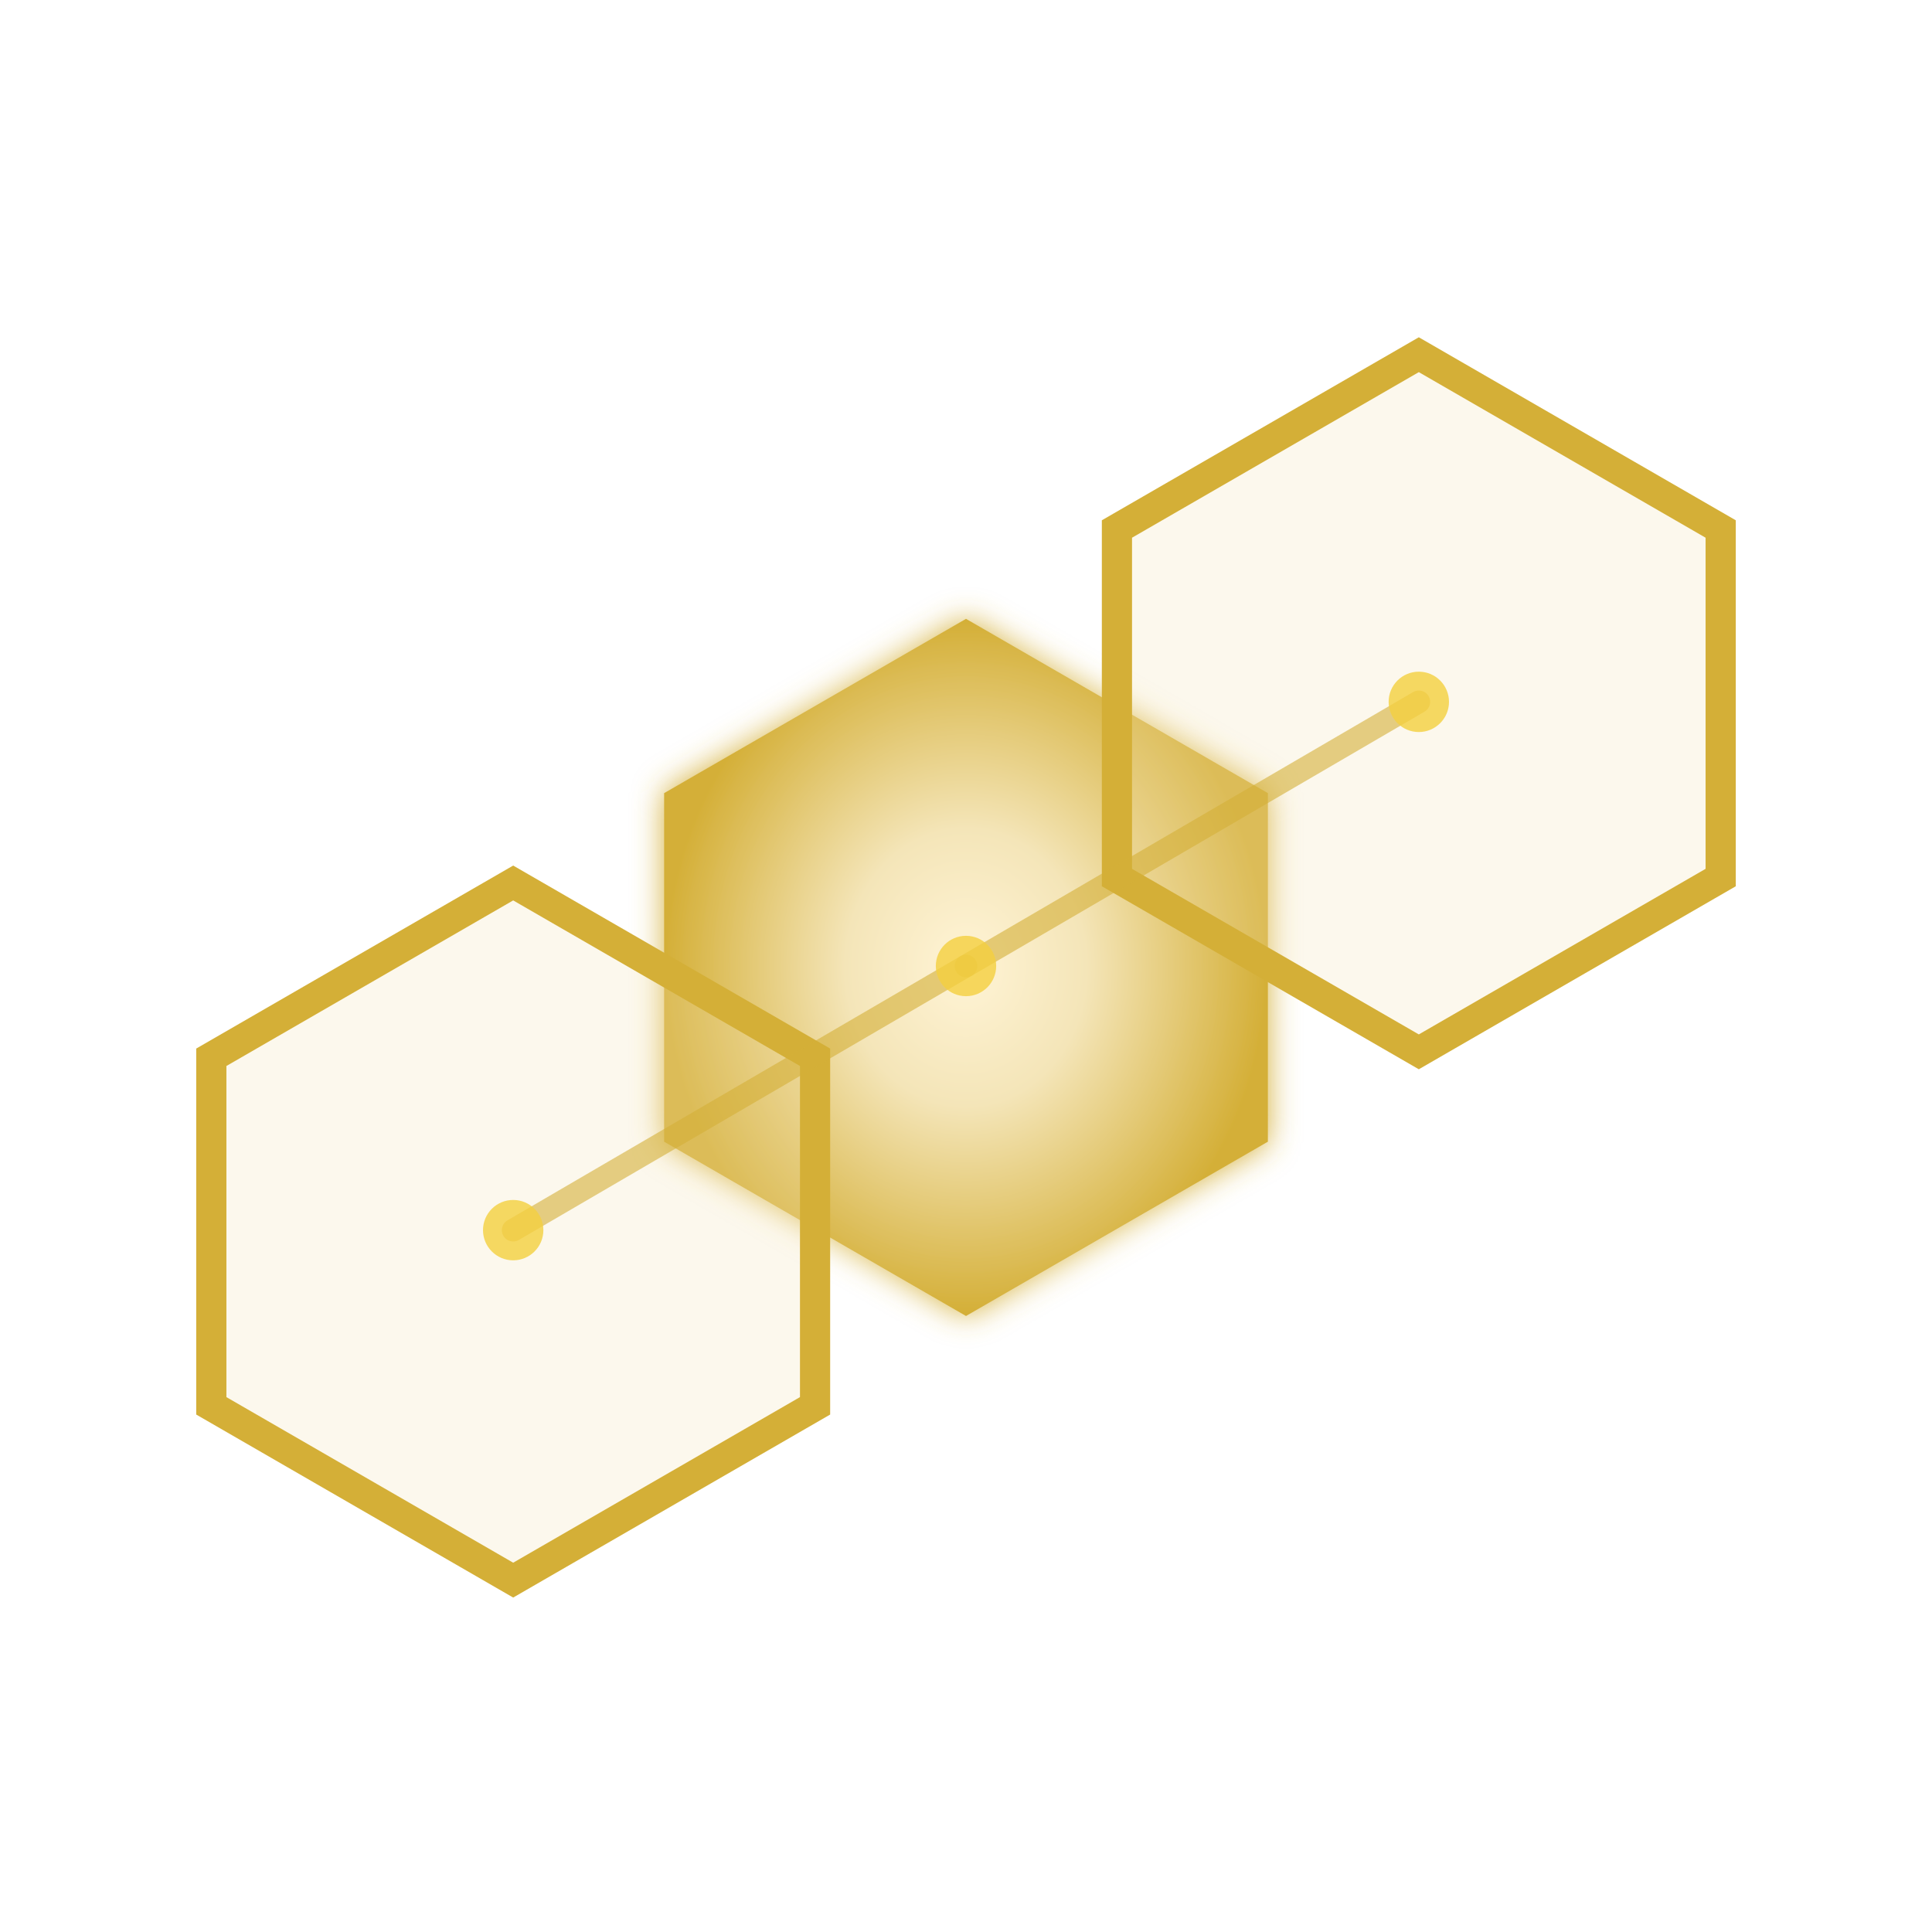
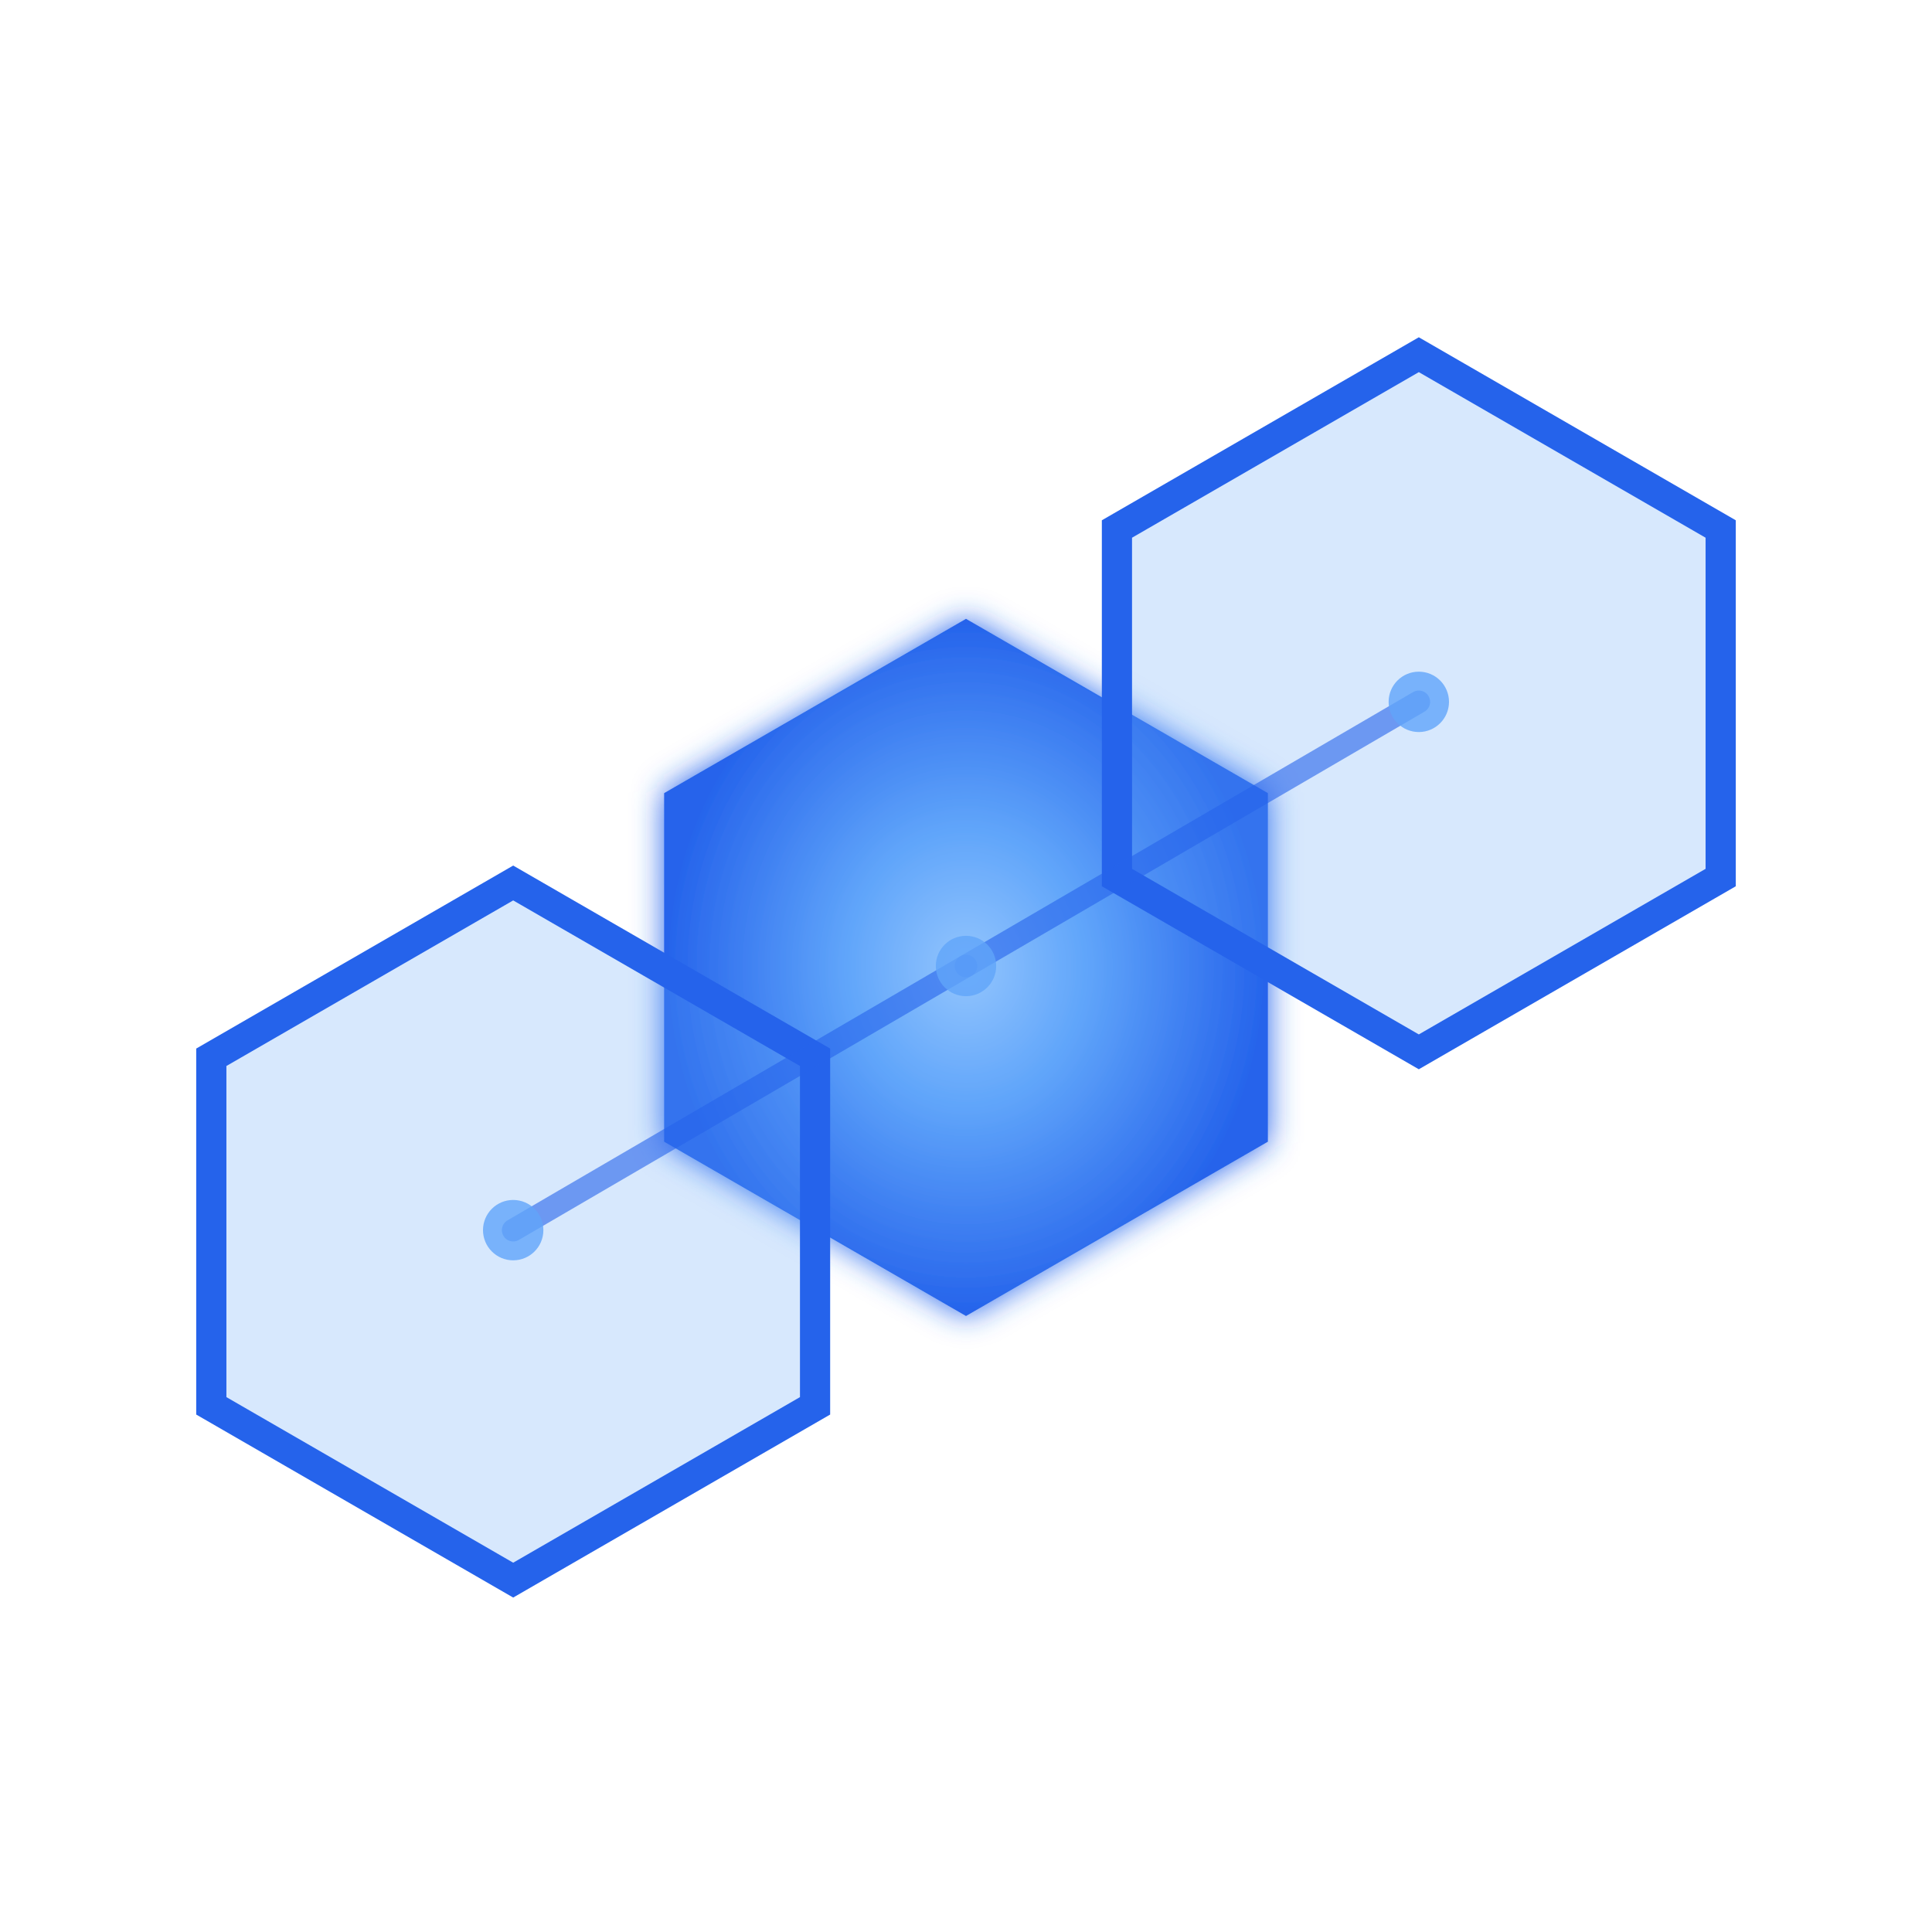
<svg xmlns="http://www.w3.org/2000/svg" width="512" height="512" viewBox="0 0 512 512" fill="none">
  <defs>
-     <radialGradient id="iconGoldGradient" cx="50%" cy="50%" r="50%">
-       <stop offset="0%" style="stop-color:#FFF4D6;stop-opacity:1" />
-       <stop offset="40%" style="stop-color:#F4E5B8;stop-opacity:1" />
-       <stop offset="100%" style="stop-color:#D4AF37;stop-opacity:1" />
+     <radialGradient id="iconTechBlueGradient" cx="50%" cy="50%" r="50%">
+       <stop offset="0%" style="stop-color:#93C5FD;stop-opacity:1" />
+       <stop offset="40%" style="stop-color:#60A5FA;stop-opacity:1" />
+       <stop offset="100%" style="stop-color:#2563EB;stop-opacity:1" />
    </radialGradient>
    <path id="hexIcon" d="M 80 0 L 160 46.19 L 160 138.56 L 80 184.75 L 0 138.56 L 0 46.19 Z" />
    <filter id="iconGlow">
      <feGaussianBlur stdDeviation="4" result="coloredBlur" />
      <feMerge>
        <feMergeNode in="coloredBlur" />
        <feMergeNode in="SourceGraphic" />
      </feMerge>
    </filter>
  </defs>
  <g transform="translate(176, 164)">
-     <use href="#hexIcon" x="0" y="0" fill="url(#iconGoldGradient)" filter="url(#iconGlow)" />
-     <use href="#hexIcon" x="120" y="-70" fill="#F4E5B840" stroke="#D4AF37" stroke-width="8" />
-     <use href="#hexIcon" x="-120" y="70" fill="#F4E5B840" stroke="#D4AF37" stroke-width="8" />
-     <line x1="80" y1="92" x2="200" y2="22" stroke="#D4AF37" stroke-width="6" opacity="0.6" stroke-linecap="round" />
-     <line x1="80" y1="92" x2="-40" y2="162" stroke="#D4AF37" stroke-width="6" opacity="0.6" stroke-linecap="round" />
-     <circle cx="80" cy="92" r="8" fill="#F4D03F" opacity="0.8" />
-     <circle cx="200" cy="22" r="8" fill="#F4D03F" opacity="0.8" />
-     <circle cx="-40" cy="162" r="8" fill="#F4D03F" opacity="0.8" />
+     <use href="#hexIcon" x="0" y="0" fill="url(#iconTechBlueGradient)" filter="url(#iconGlow)" />
+     <use href="#hexIcon" x="120" y="-70" fill="#60A5FA40" stroke="#2563EB" stroke-width="8" />
+     <use href="#hexIcon" x="-120" y="70" fill="#60A5FA40" stroke="#2563EB" stroke-width="8" />
+     <line x1="80" y1="92" x2="200" y2="22" stroke="#2563EB" stroke-width="6" opacity="0.6" stroke-linecap="round" />
+     <line x1="80" y1="92" x2="-40" y2="162" stroke="#2563EB" stroke-width="6" opacity="0.6" stroke-linecap="round" />
+     <circle cx="80" cy="92" r="8" fill="#60A5FA" opacity="0.8" />
+     <circle cx="200" cy="22" r="8" fill="#60A5FA" opacity="0.8" />
+     <circle cx="-40" cy="162" r="8" fill="#60A5FA" opacity="0.8" />
  </g>
</svg>
